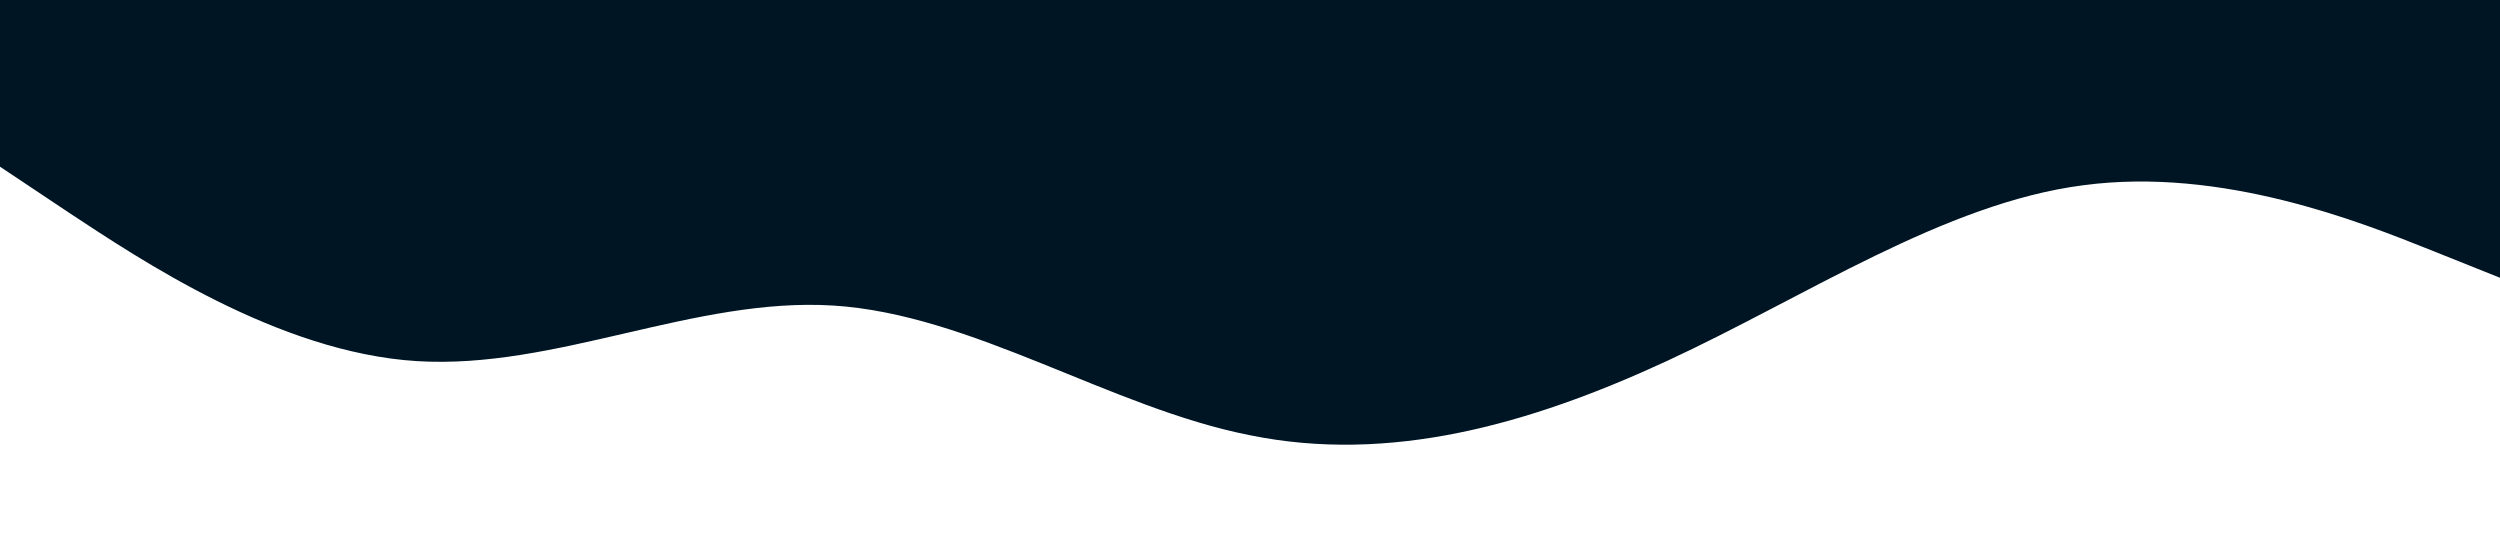
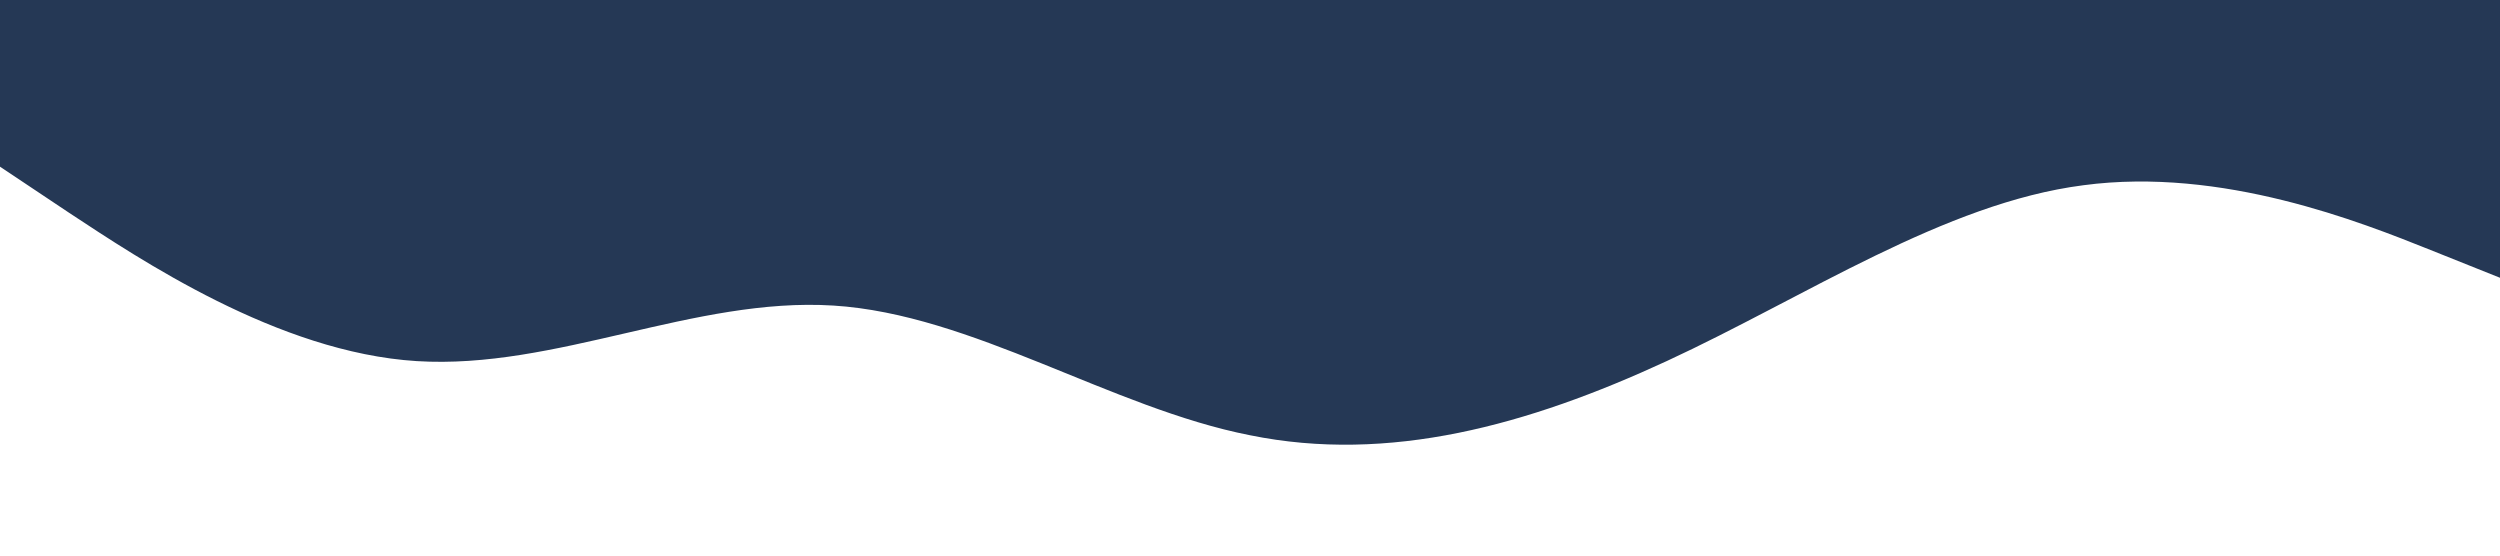
<svg xmlns="http://www.w3.org/2000/svg" viewBox="0 0 1440 320">
-   <path fill="#001524" fill-opacity="1" d="M0,96L40,122.7C80,149,160,203,240,208C320,213,400,171,480,176C560,181,640,235,720,250.7C800,267,880,245,960,208C1040,171,1120,117,1200,106.7C1280,96,1360,128,1400,144L1440,160L1440,0L1400,0C1360,0,1280,0,1200,0C1120,0,1040,0,960,0C880,0,800,0,720,0C640,0,560,0,480,0C400,0,320,0,240,0C160,0,80,0,40,0L0,0Z" />
+   <path fill="#253855" fill-opacity="1" d="M0,96L40,122.7C80,149,160,203,240,208C320,213,400,171,480,176C560,181,640,235,720,250.7C800,267,880,245,960,208C1040,171,1120,117,1200,106.7C1280,96,1360,128,1400,144L1440,160L1440,0L1400,0C1360,0,1280,0,1200,0C1120,0,1040,0,960,0C880,0,800,0,720,0C640,0,560,0,480,0C400,0,320,0,240,0C160,0,80,0,40,0L0,0Z" />
</svg>
